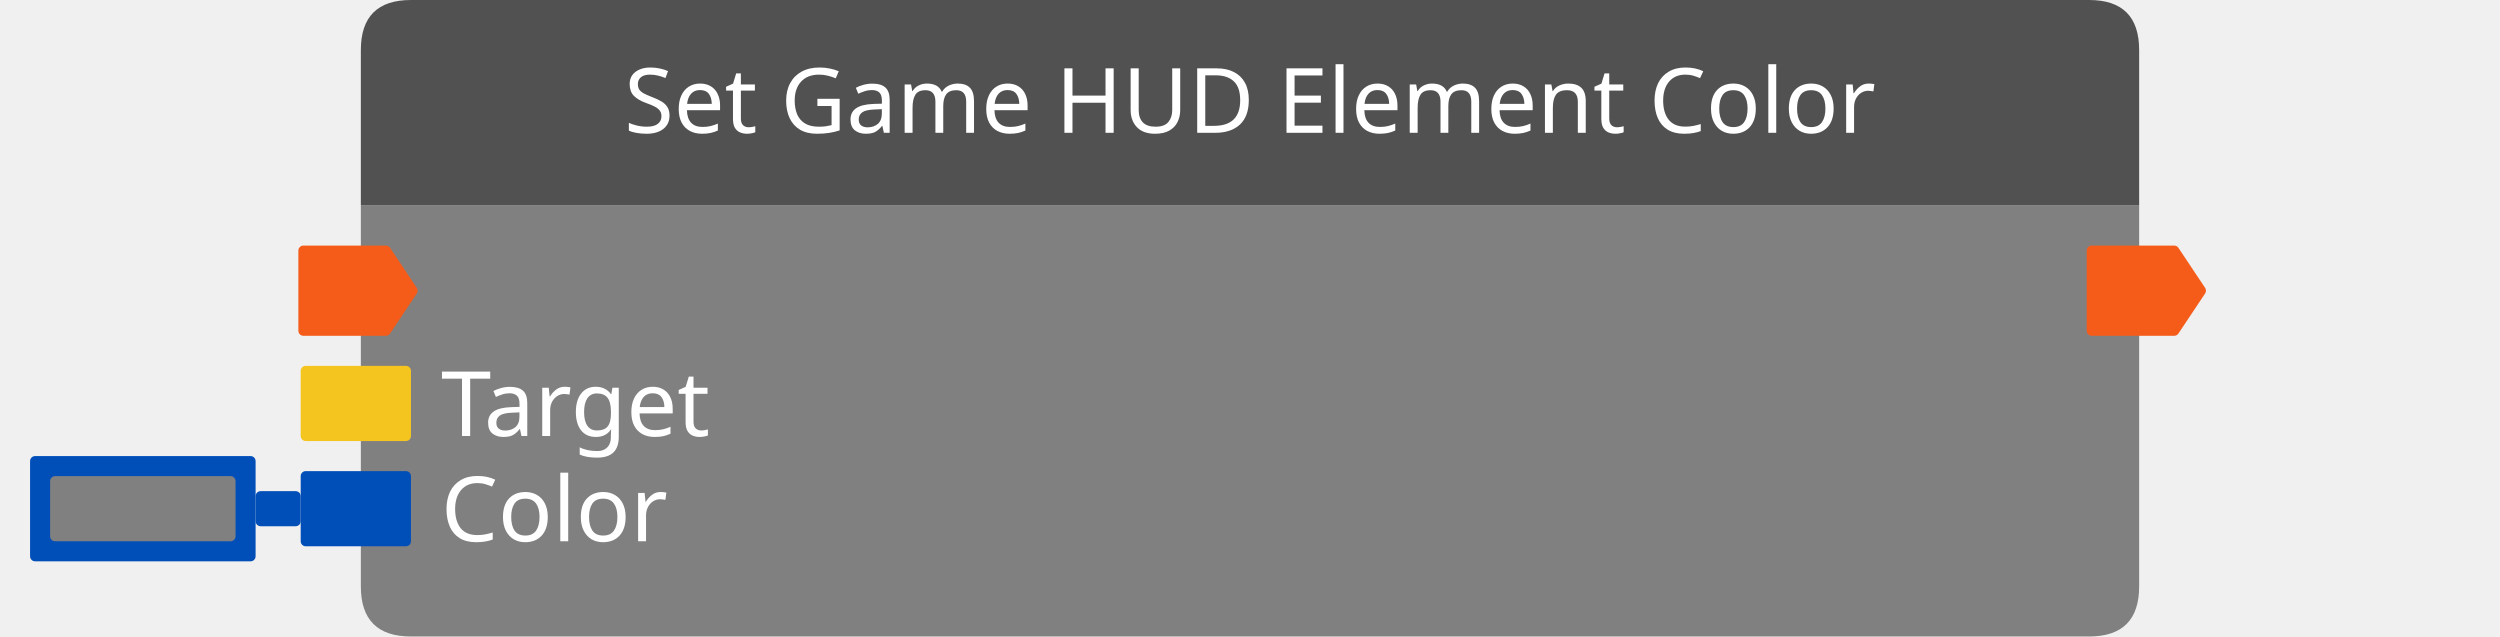
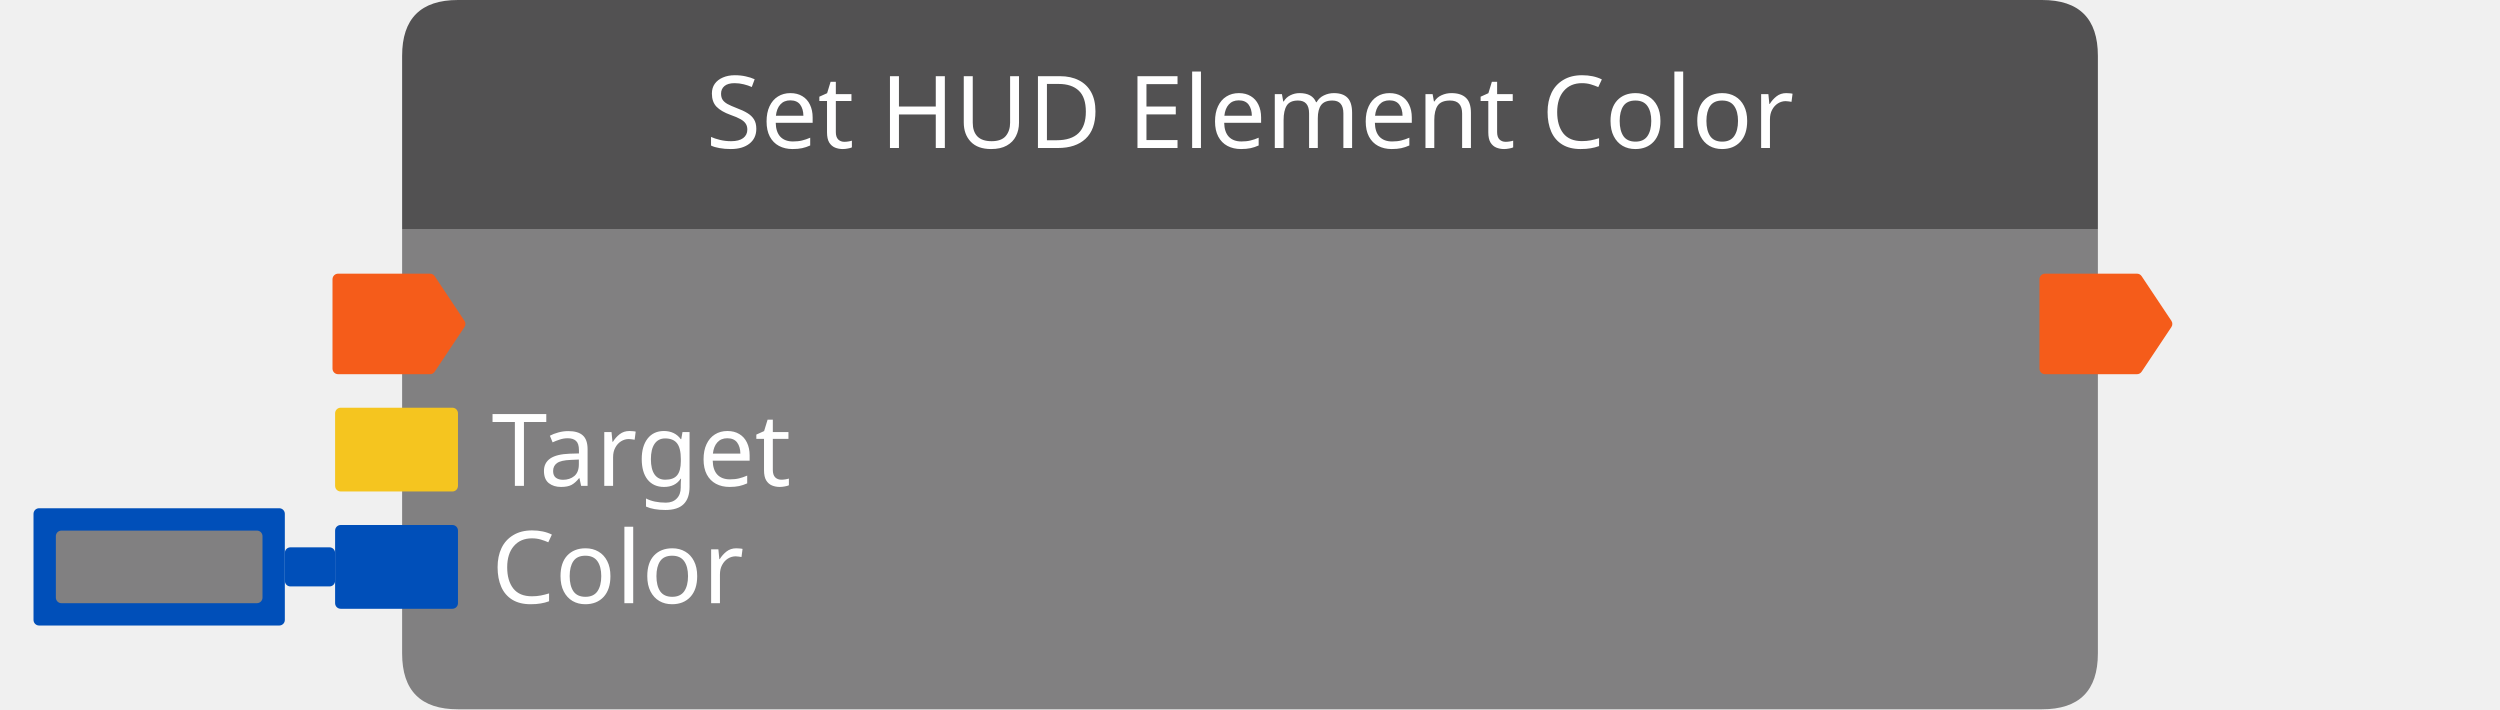
- <svg xmlns="http://www.w3.org/2000/svg" width="498.828" height="127" viewbox="0 0 498.828 127">
+ <svg xmlns="http://www.w3.org/2000/svg" width="447.625" height="127" viewbox="0 0 447.625 127">
  <defs>
    <style>.ubuntu {font-family: 'Ubuntu', sans-serif;}</style>
  </defs>
-   <path fill="#818081" class="grabBase" d="M72, 41 v76 q0,10,10,10 h334.828 q10,0,10,-10 v-76 h354.828" />
+   <path fill="#818081" class="grabBase" d="M72, 41 v76 q0,10,10,10 h283.625 q10,0,10,-10 v-76 h303.625" />
  <path class="input exec" d="M77,49h-16.465c-0.552,0,-1,0.448,-1,1v16c0,0.552,0.448,1,1,1h16.465c0.334,0,0.647,-0.167,0.832,-0.445l5.333,-8c0.224,-0.336,0.224,-0.774,0,-1.11l-5.333,-8c-0.185,-0.278,-0.498,-0.445,-0.832,-0.445z" fill="#F55C1A" />
  <text x="88" y="63" fill="white" text-anchor="start" font-size="18px" class="ubuntu" />
  <rect class="input data hud constant nolist nodefault" x="60" y="73" width="22" height="15" rx="1" fill="#F5C51F" />
  <text x="88" y="87" fill="white" text-anchor="start" font-size="18px" class="ubuntu">Target</text>
  <g class="input data color nolist default">
    <rect x="60" y="94" width="22" height="15" fill="#004FB9" rx="1" />
    <rect x="6" y="91" width="45" height="21" rx="1" fill="#004FB9" />
    <rect x="10" y="95.001" width="37" height="13" rx="1" fill="#818081" />
    <rect x="51" y="98" width="9" height="7" rx="1" fill="#004FB9" />
  </g>
  <text x="88" y="108" fill="white" text-anchor="start" font-size="18px" class="ubuntu">Color</text>
-   <path class="output exec" d="M433.828,49h-16.465c-0.552,0,-1,0.448,-1,1v16c0,0.552,0.448,1,1,1h16.465c0.334,0,0.647,-0.167,0.832,-0.445l5.333,-8c0.224,-0.336,0.224,-0.774,0,-1.11l-5.333,-8c-0.185,-0.278,-0.498,-0.445,-0.832,-0.445z" fill="#F55C1A" />
-   <text x="410.828" y="63" fill="white" text-anchor="end" font-size="18px" class="ubuntu" />
-   <path d="M72, 41 v-31 q0,-10,10,-10 h334.828 q10,0,10,10 v31 h-354.828" fill="#525152" />
-   <text text-anchor="middle" fill="white" font-size="18px" x="249.414" y="26.5" class="ubuntu">Set Game HUD Element Color</text>
+   <path class="output exec" d="M382.625,49h-16.465c-0.552,0,-1,0.448,-1,1v16c0,0.552,0.448,1,1,1h16.465c0.334,0,0.647,-0.167,0.832,-0.445l5.333,-8c0.224,-0.336,0.224,-0.774,0,-1.11l-5.333,-8c-0.185,-0.278,-0.498,-0.445,-0.832,-0.445z" fill="#F55C1A" />
+   <text x="359.625" y="63" fill="white" text-anchor="end" font-size="18px" class="ubuntu" />
+   <path d="M72, 41 v-31 q0,-10,10,-10 h283.625 q10,0,10,10 v31 h-303.625" fill="#525152" />
+   <text text-anchor="middle" fill="white" font-size="18px" x="223.812" y="26.5" class="ubuntu">Set HUD Element Color</text>
</svg>
